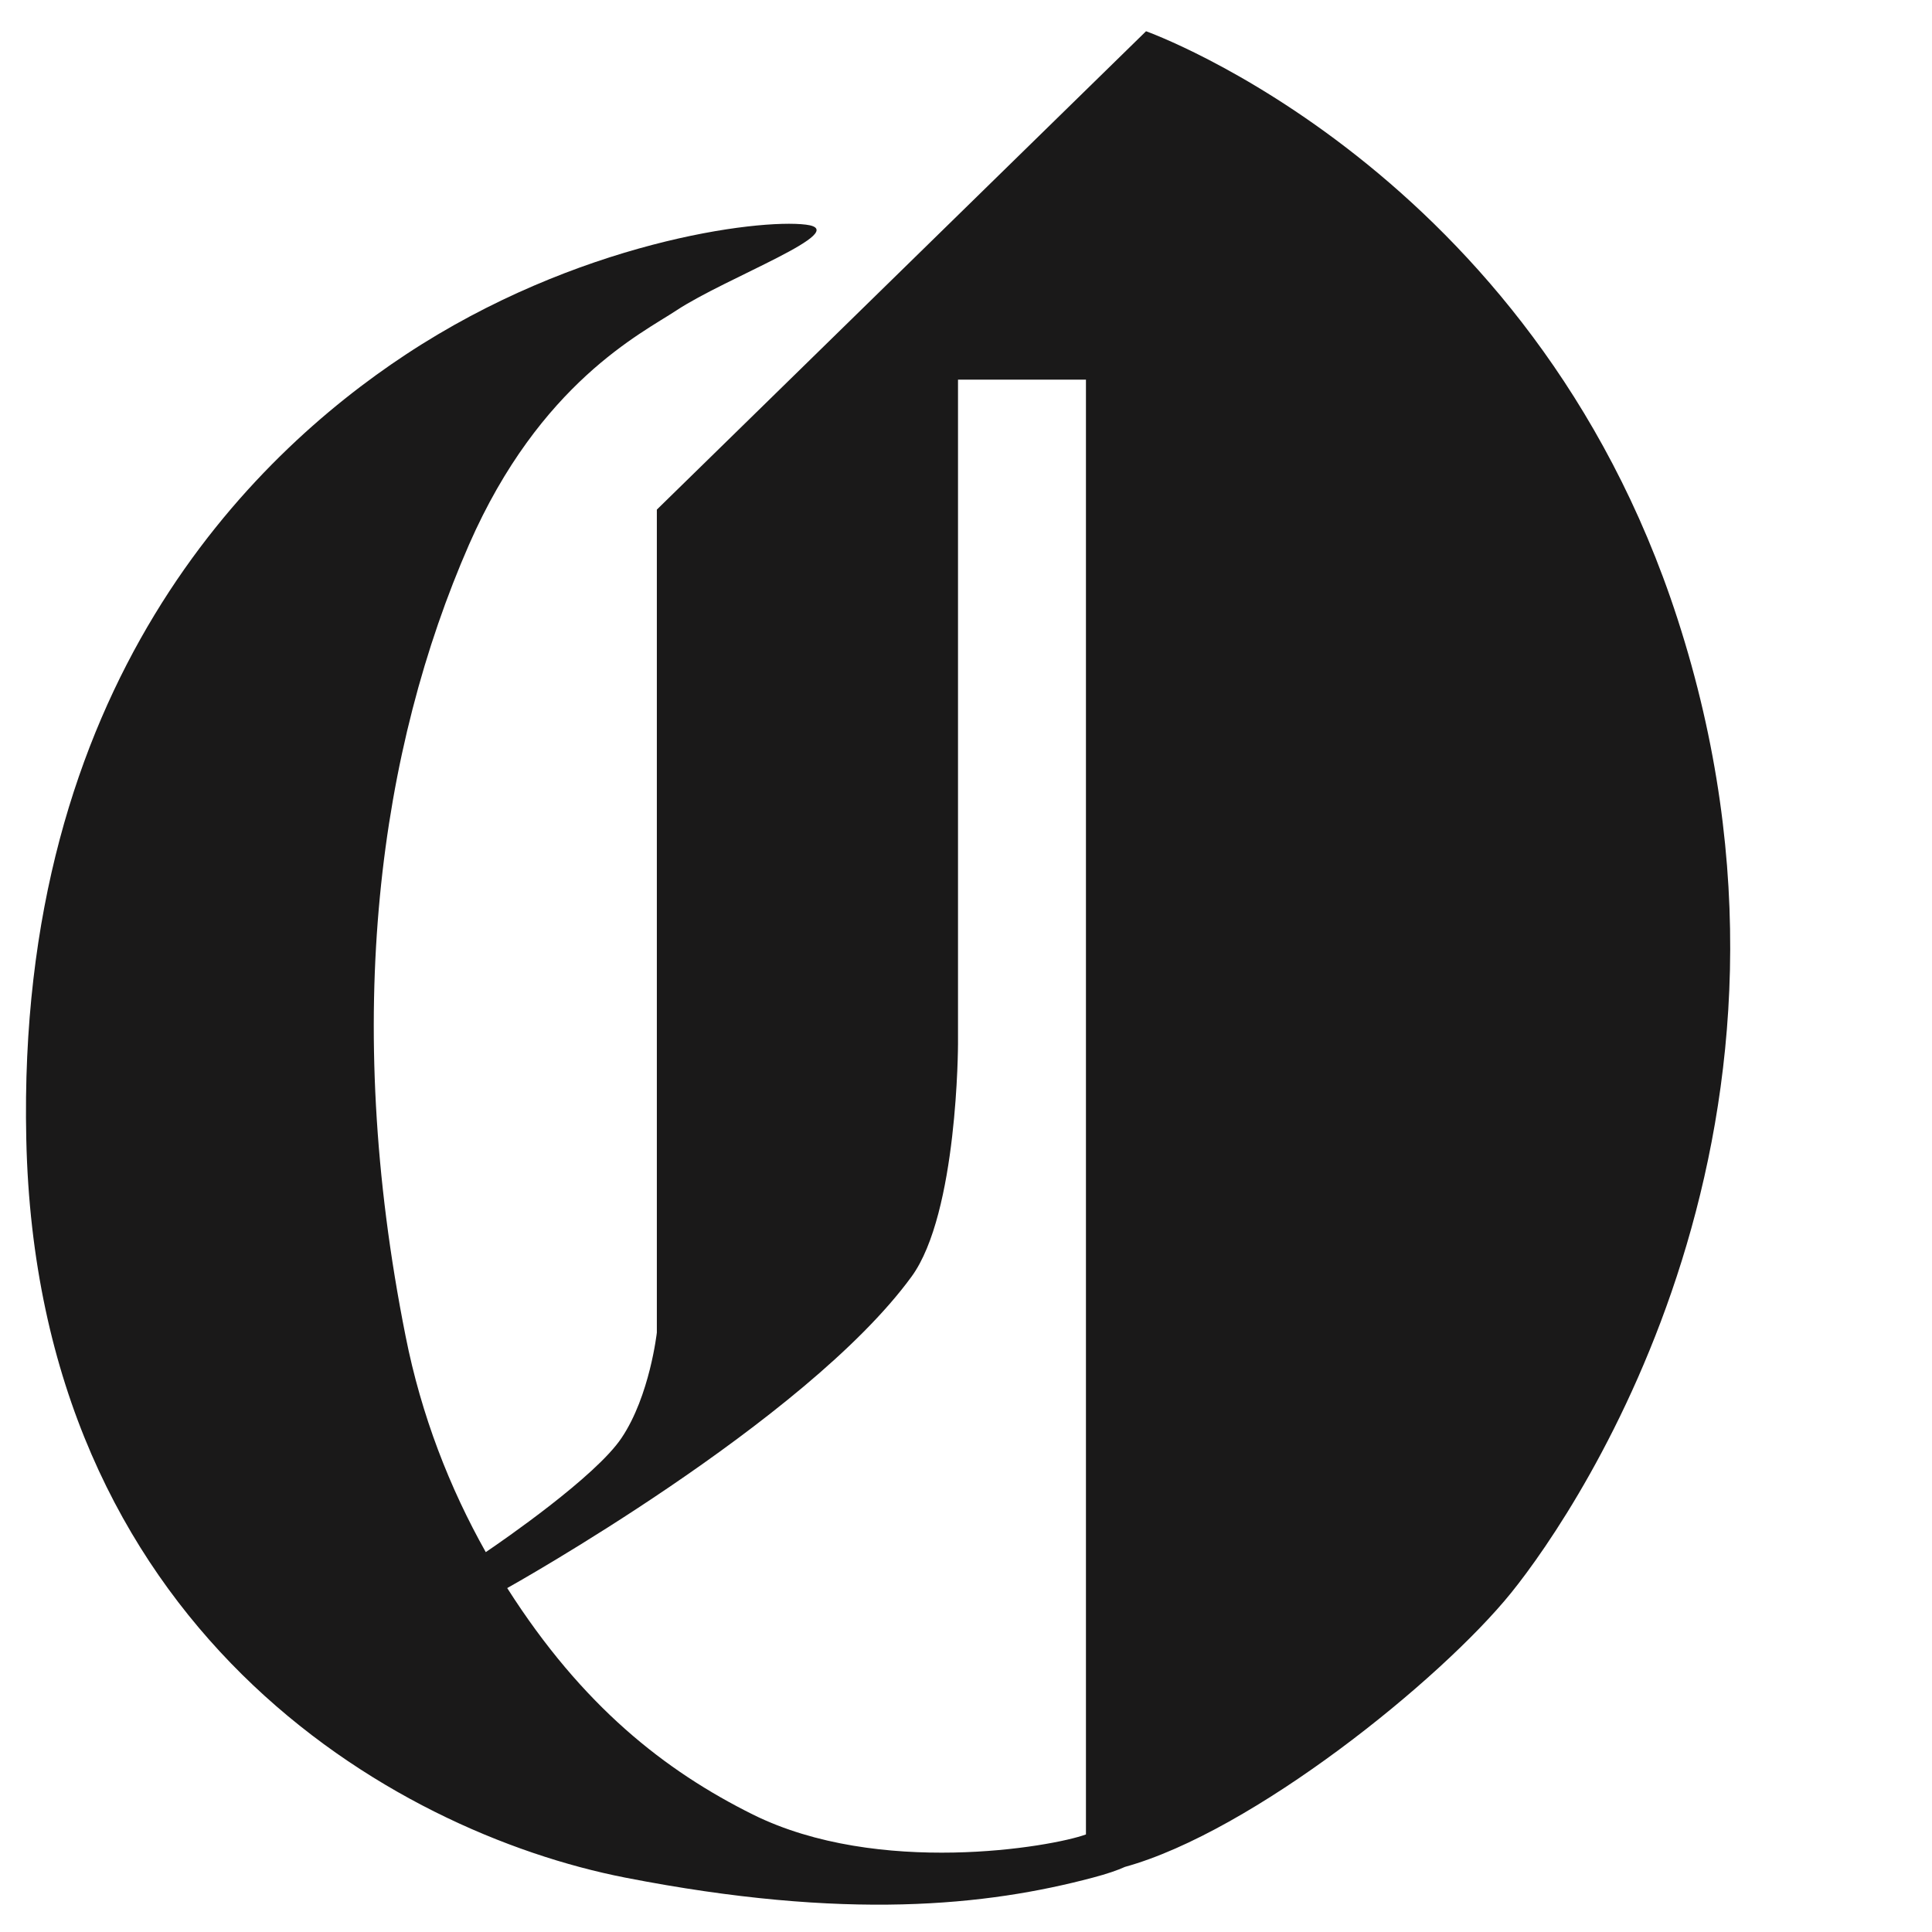
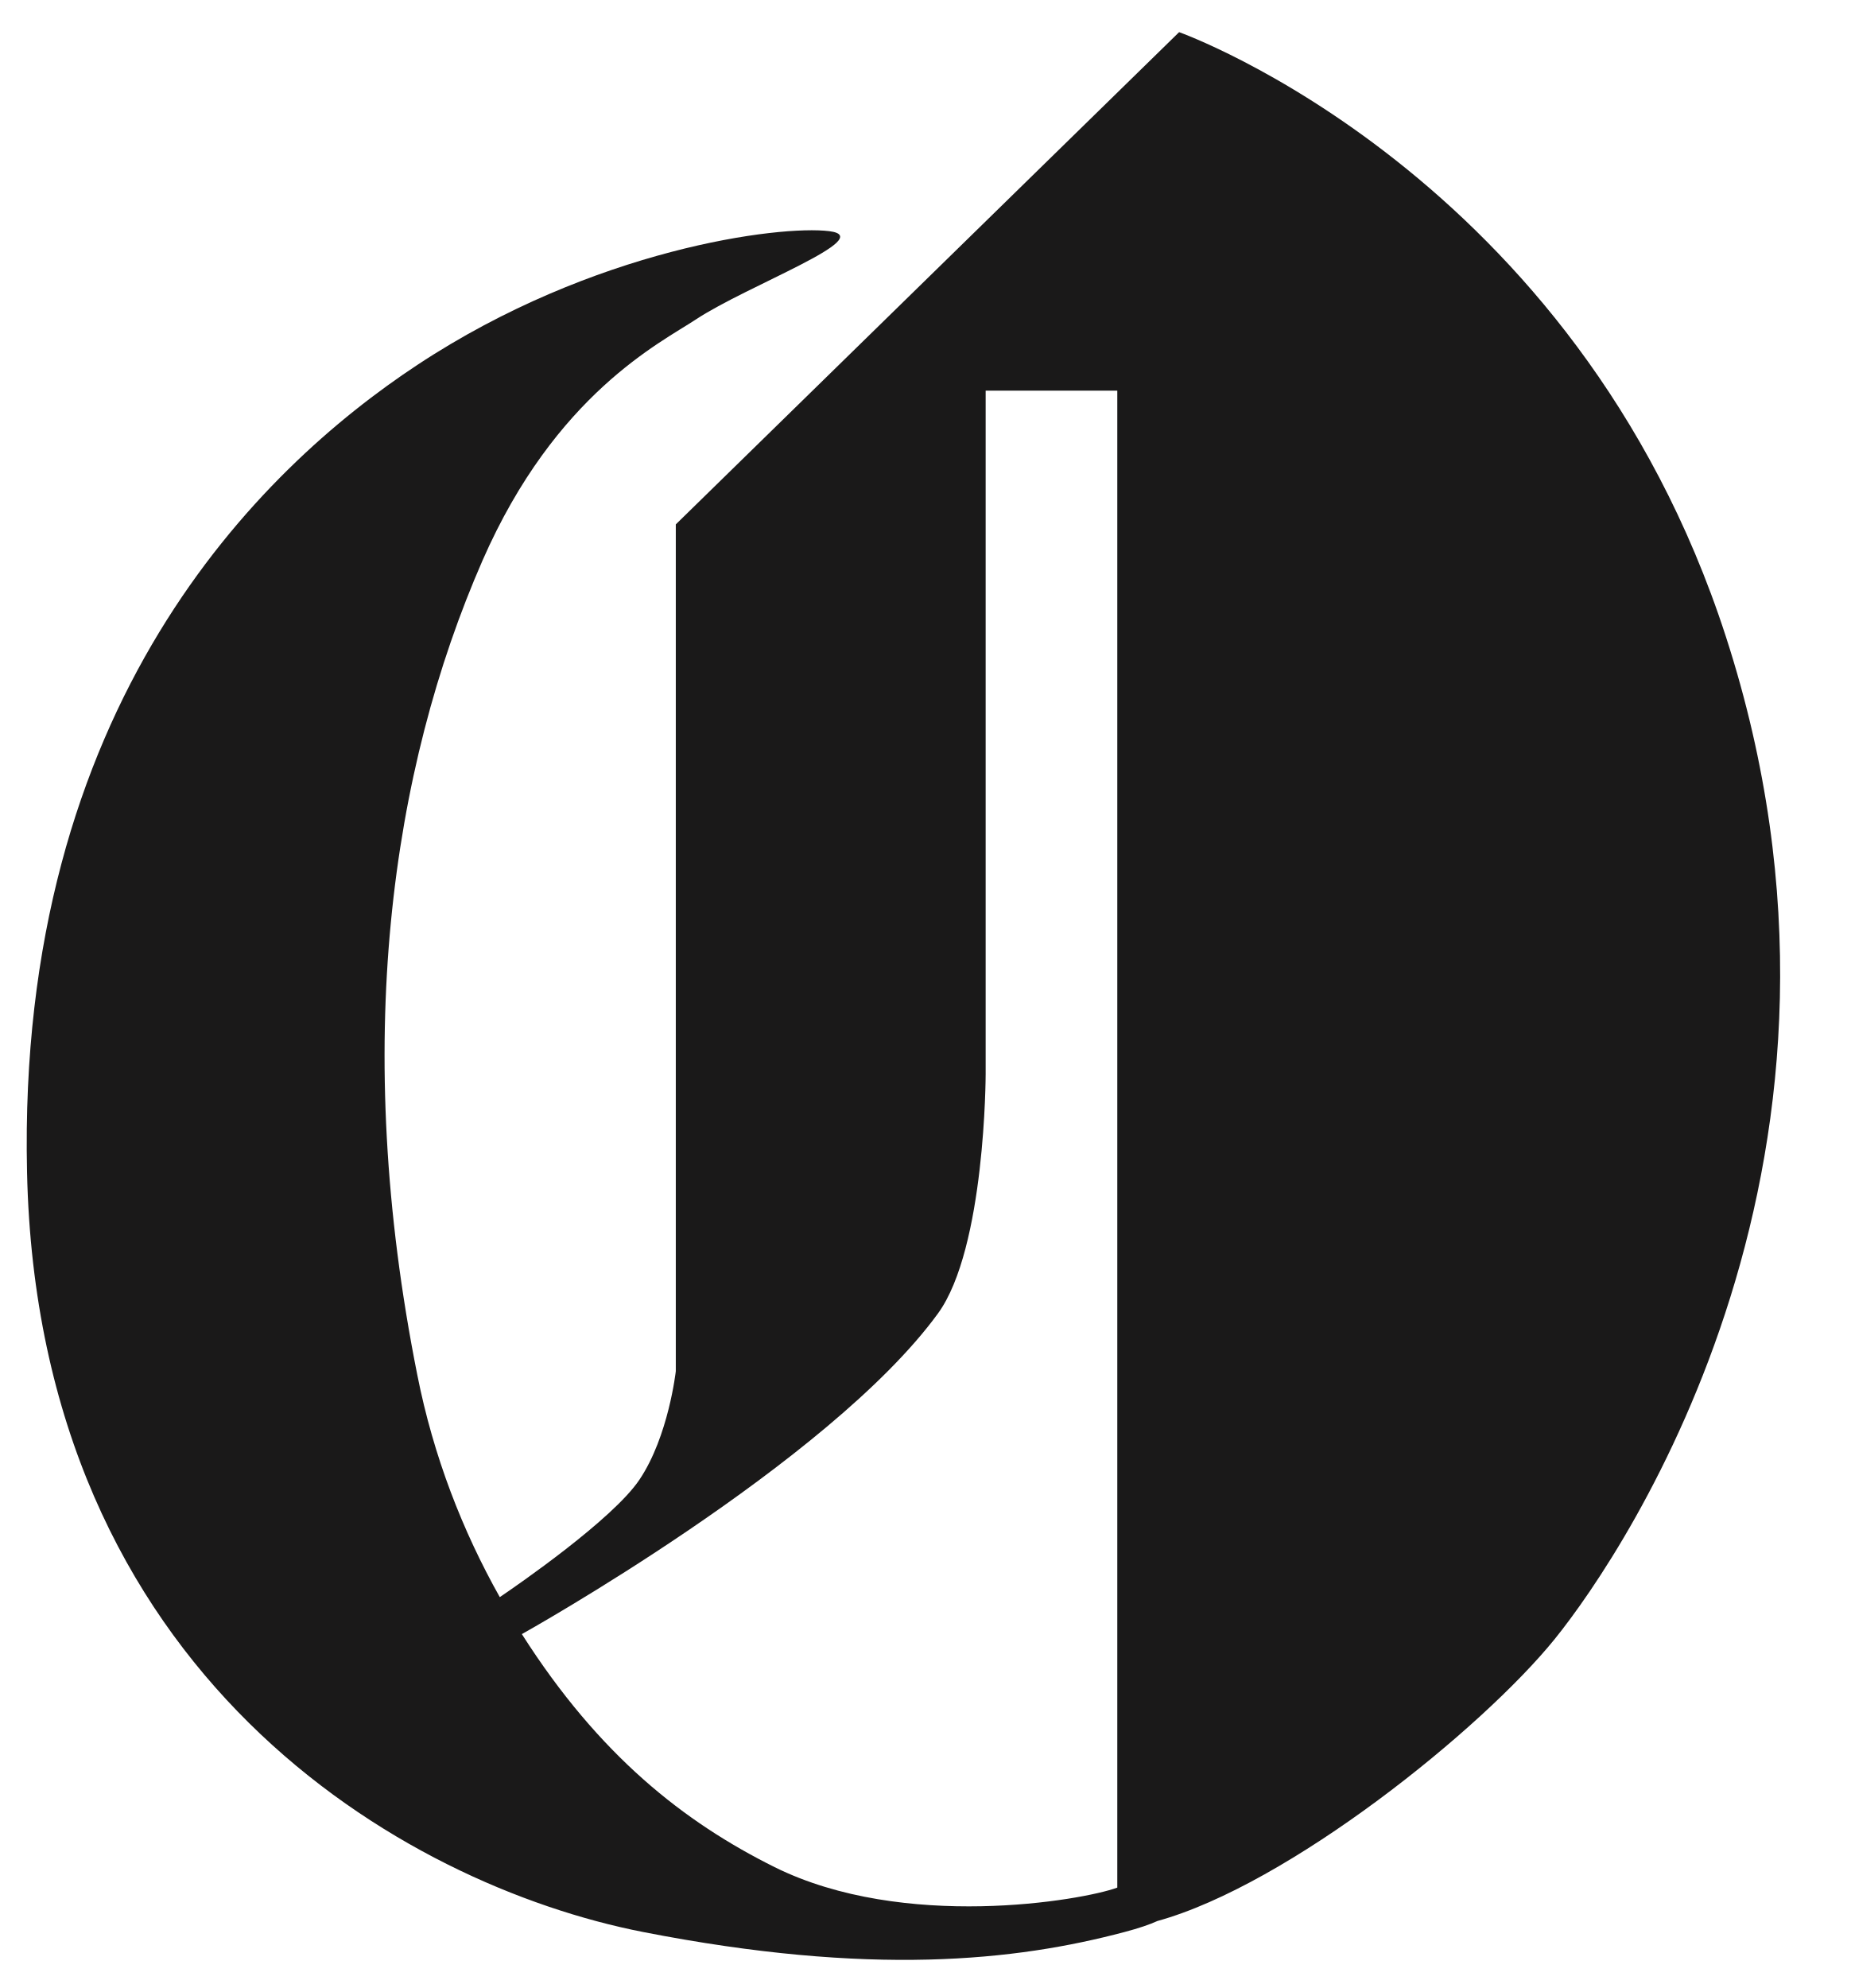
- <svg xmlns="http://www.w3.org/2000/svg" width="58" height="58" viewBox="0 0 58 58" fill="none" role="img" aria-label="The oregonlive.com logo">
+ <svg xmlns="http://www.w3.org/2000/svg" width="54" height="58" viewBox="0 0 54 58" fill="none" role="img" aria-label="The oregonlive.com logo">
  <path fill-rule="evenodd" clip-rule="evenodd" d="M32.601 55.071C31.571 55.449 26.373 56.342 22.603 54.474C19.968 53.163 17.485 51.223 15.227 47.675C15.227 47.675 24.189 42.681 27.366 38.324C28.756 36.42 28.76 31.341 28.76 31.341V11.398C28.76 11.398 28.724 11.398 32.601 11.398V55.071ZM34.405 0.938L19.719 15.299V40.004C19.719 40.004 19.508 41.906 18.66 43.167C17.887 44.326 15.067 46.27 14.583 46.596C13.502 44.674 12.648 42.5 12.175 40.107C10.256 30.485 11.405 22.465 14.081 16.348C16.212 11.488 19.274 10.002 20.308 9.318C21.8 8.332 25.639 6.923 24.195 6.744C22.752 6.565 17.327 7.246 12.175 10.648C7.562 13.691 0.487 20.58 0.789 34.194C1.106 48.871 11.75 54.992 18.768 56.367C25.407 57.665 29.626 57.213 32.811 56.367C33.241 56.254 33.552 56.145 33.773 56.045C37.598 54.988 43.232 50.454 45.365 47.819C47.497 45.179 55.233 33.608 50.358 18.571C45.978 5.053 34.405 0.938 34.405 0.938Z" fill="#1A1919" />
</svg>
